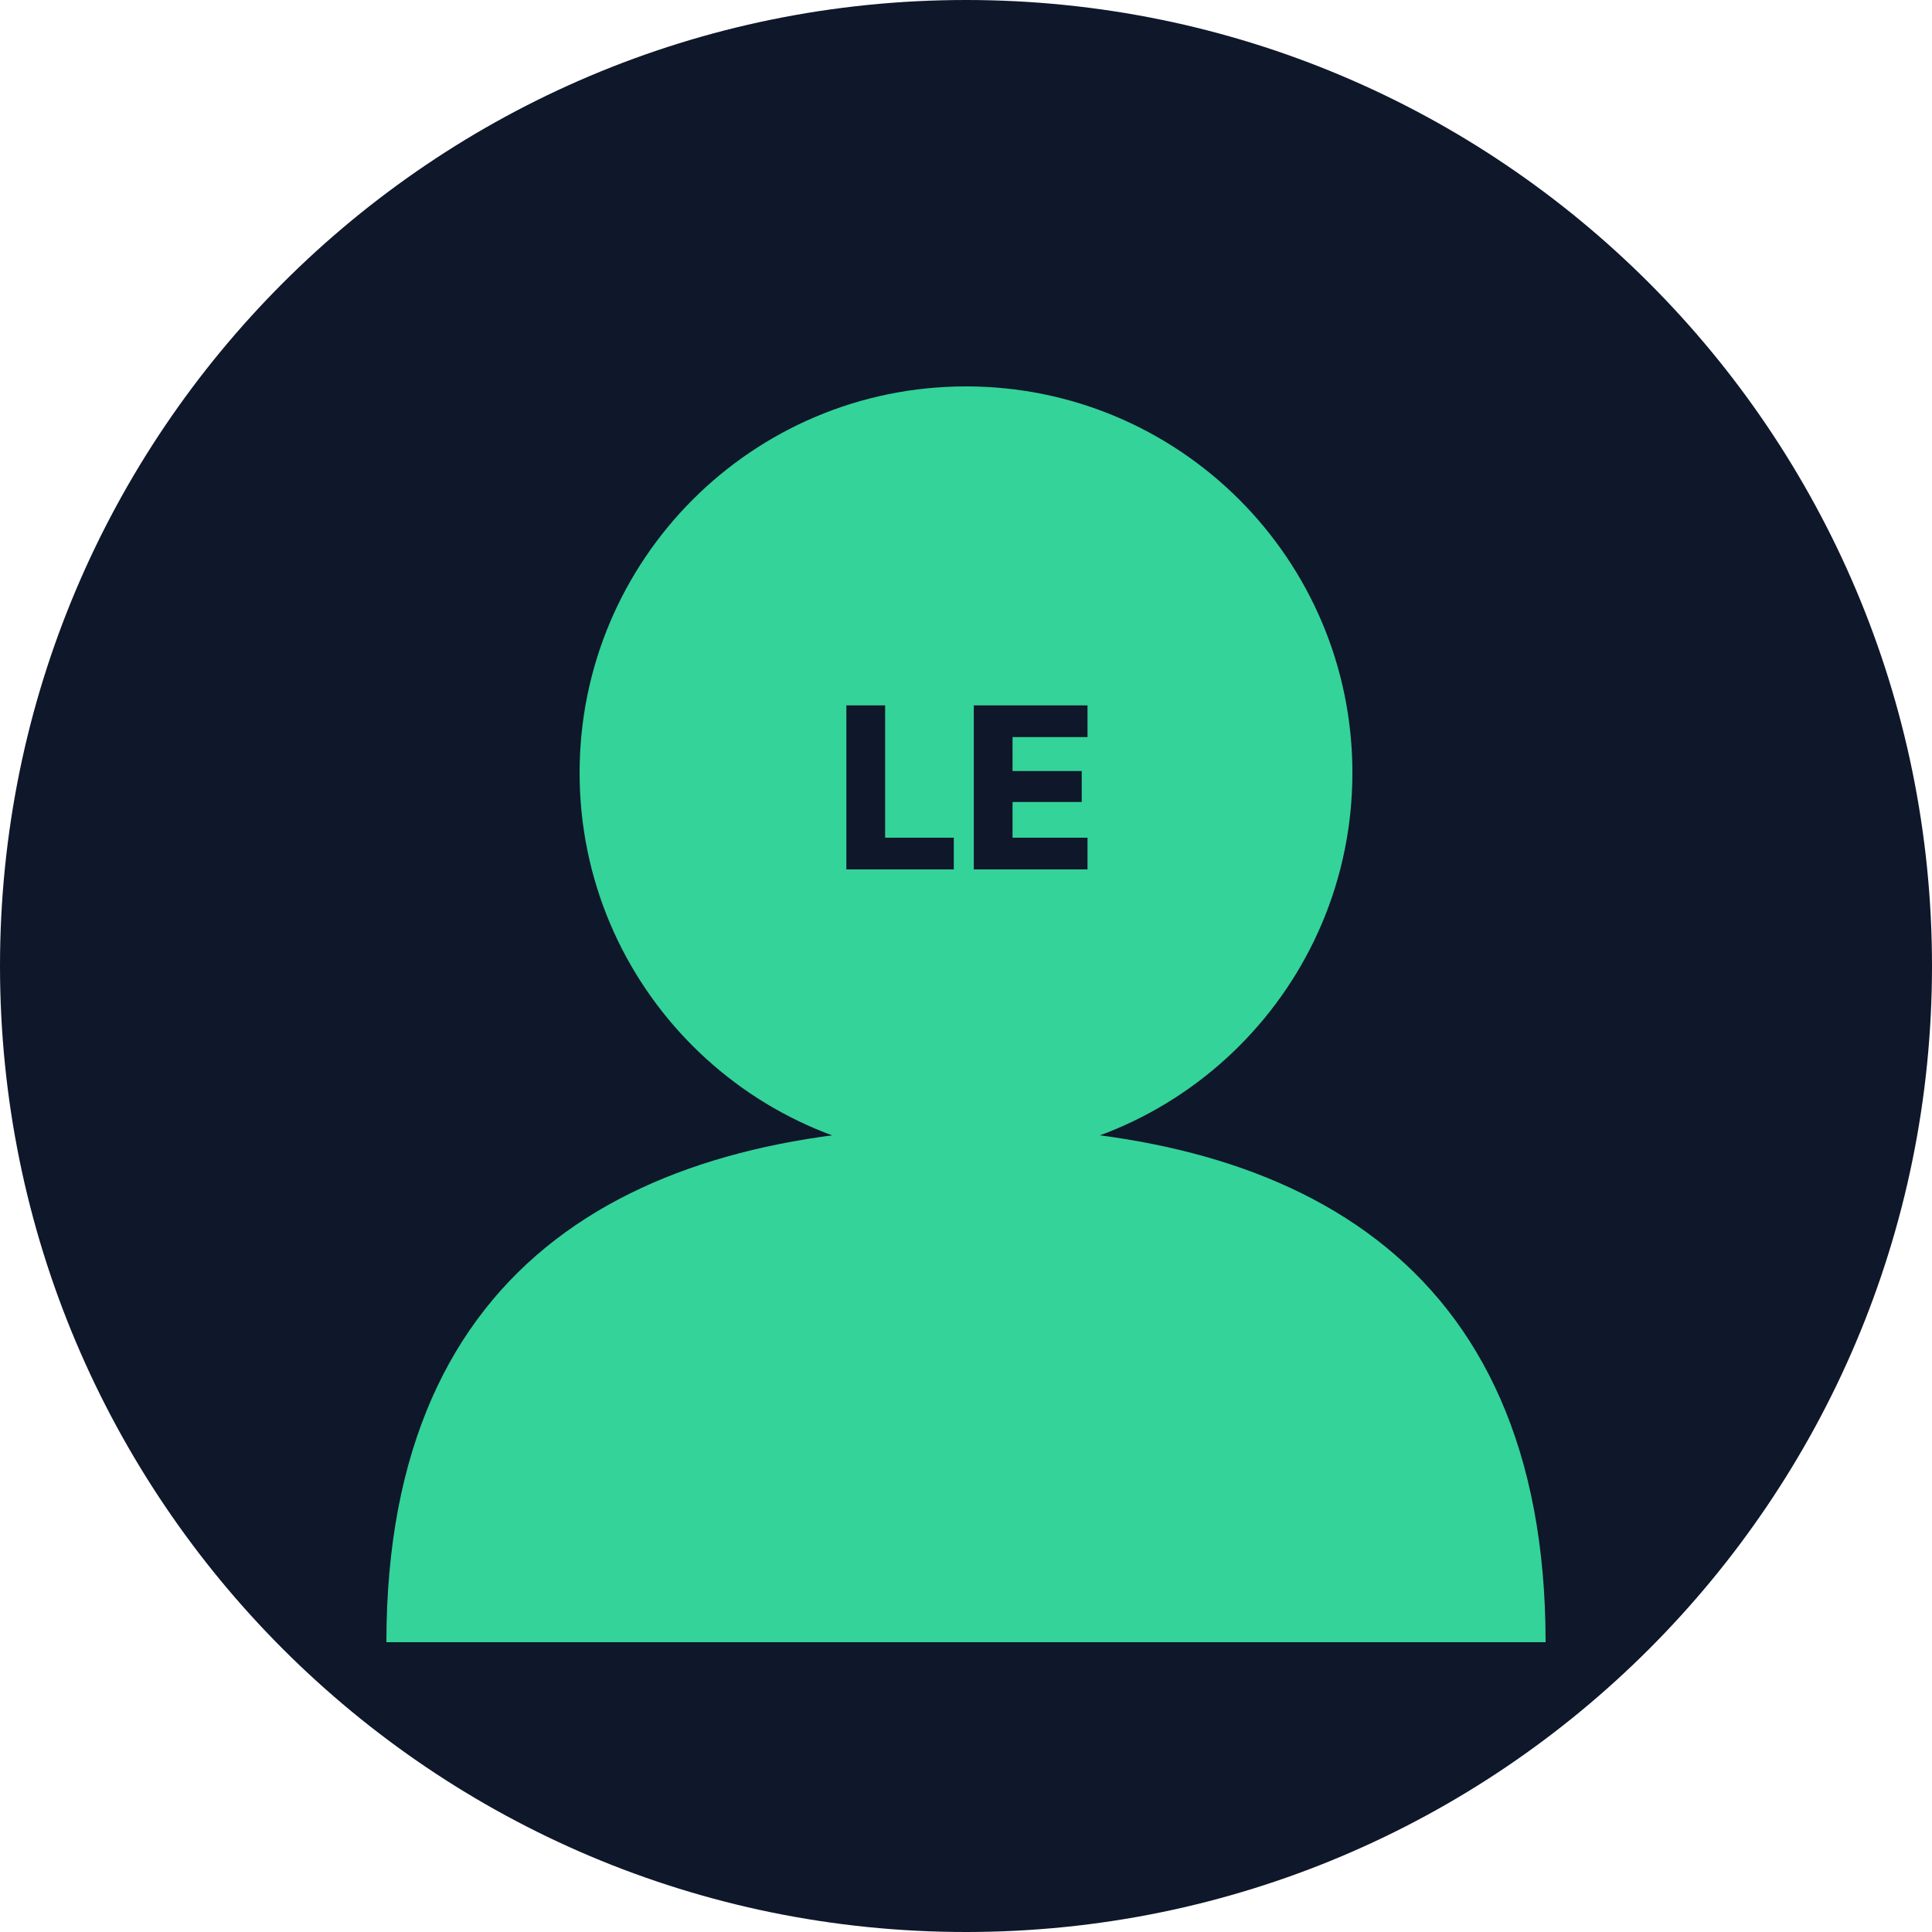
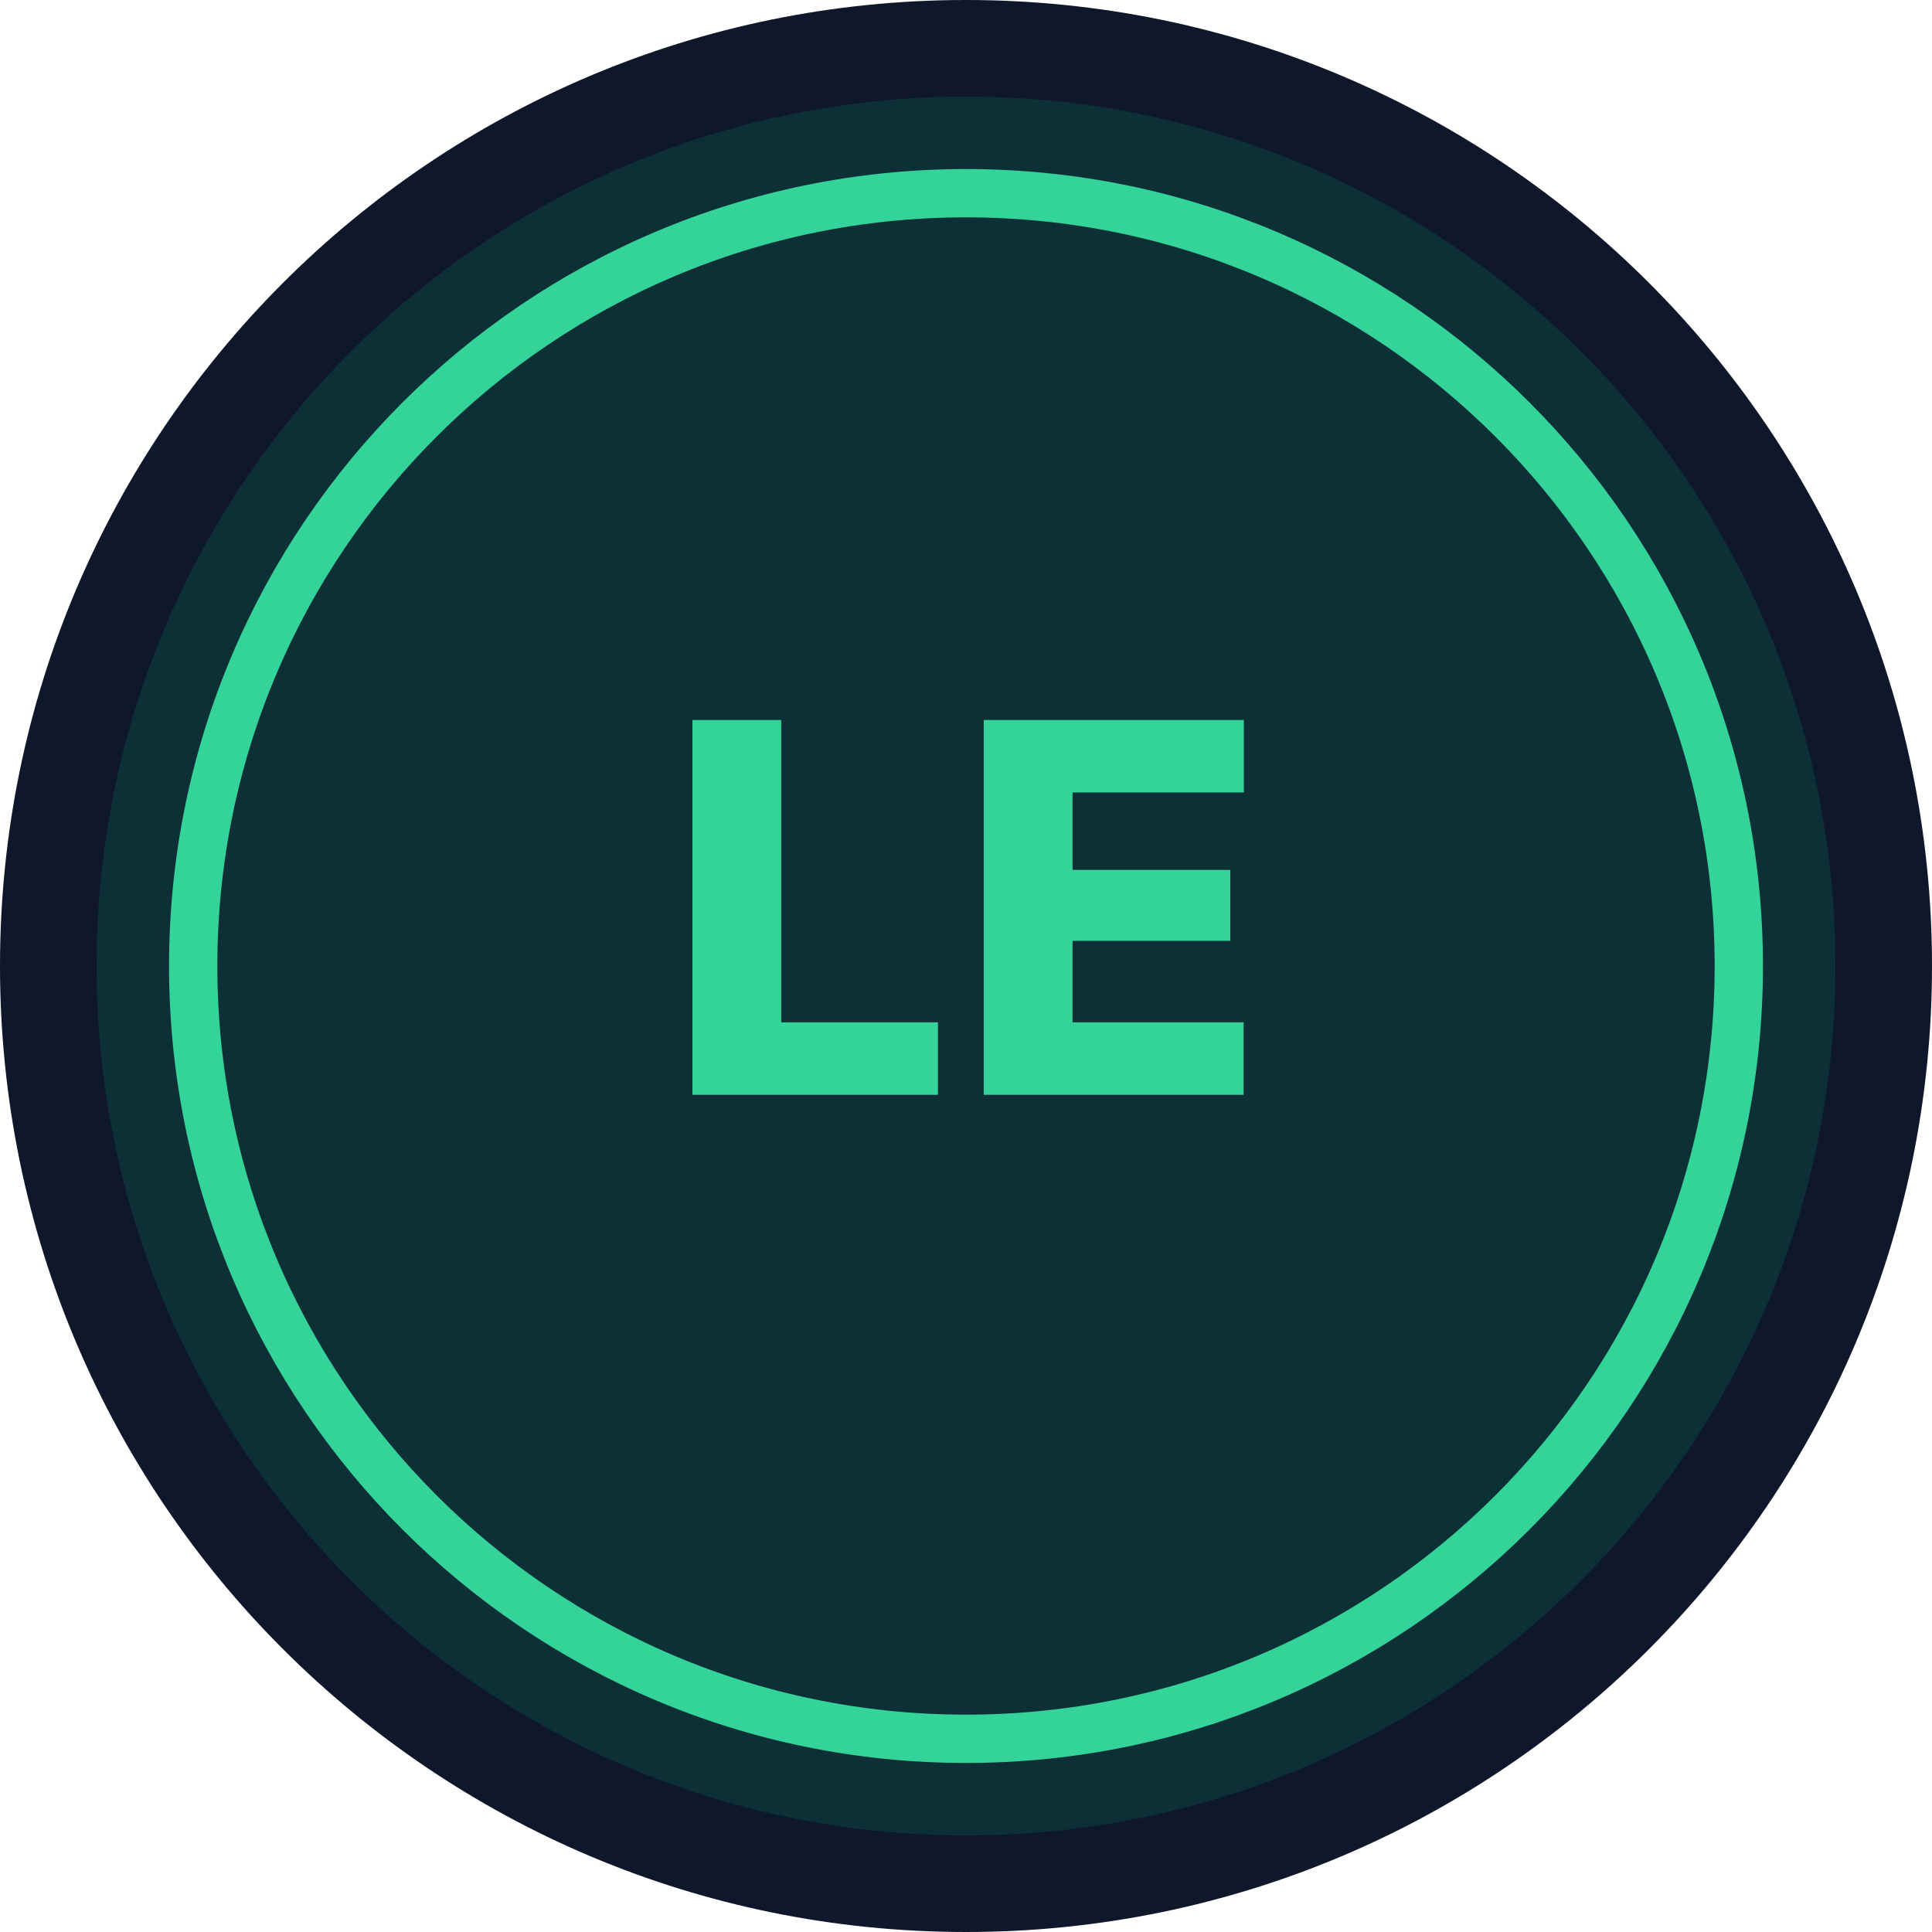
- <svg xmlns="http://www.w3.org/2000/svg" viewBox="0 0 120 120">
+ <svg xmlns="http://www.w3.org/2000/svg" width="120" height="120" viewBox="0 0 120 120">
  <rect width="120" height="120" rx="60" fill="#0f172a" />
-   <circle cx="60" cy="48" r="24" fill="#34d399" />
-   <path d="M24 102 C24 78, 40 70, 60 70 C80 70, 96 78, 96 102 Z" fill="#34d399" />
-   <text x="60" y="54" font-family="Inter, sans-serif" font-size="14" font-weight="800" text-anchor="middle" fill="#0f172a">LE</text>
+   <circle cx="60" cy="60" r="54" fill="#059669" opacity="0.2" />
+   <circle cx="60" cy="60" r="48" fill="none" stroke="#34d399" stroke-width="3" />
+   <text x="60" y="68" font-family="Inter, system-ui, sans-serif" font-size="32" font-weight="800" text-anchor="middle" fill="#34d399">LE</text>
</svg>
